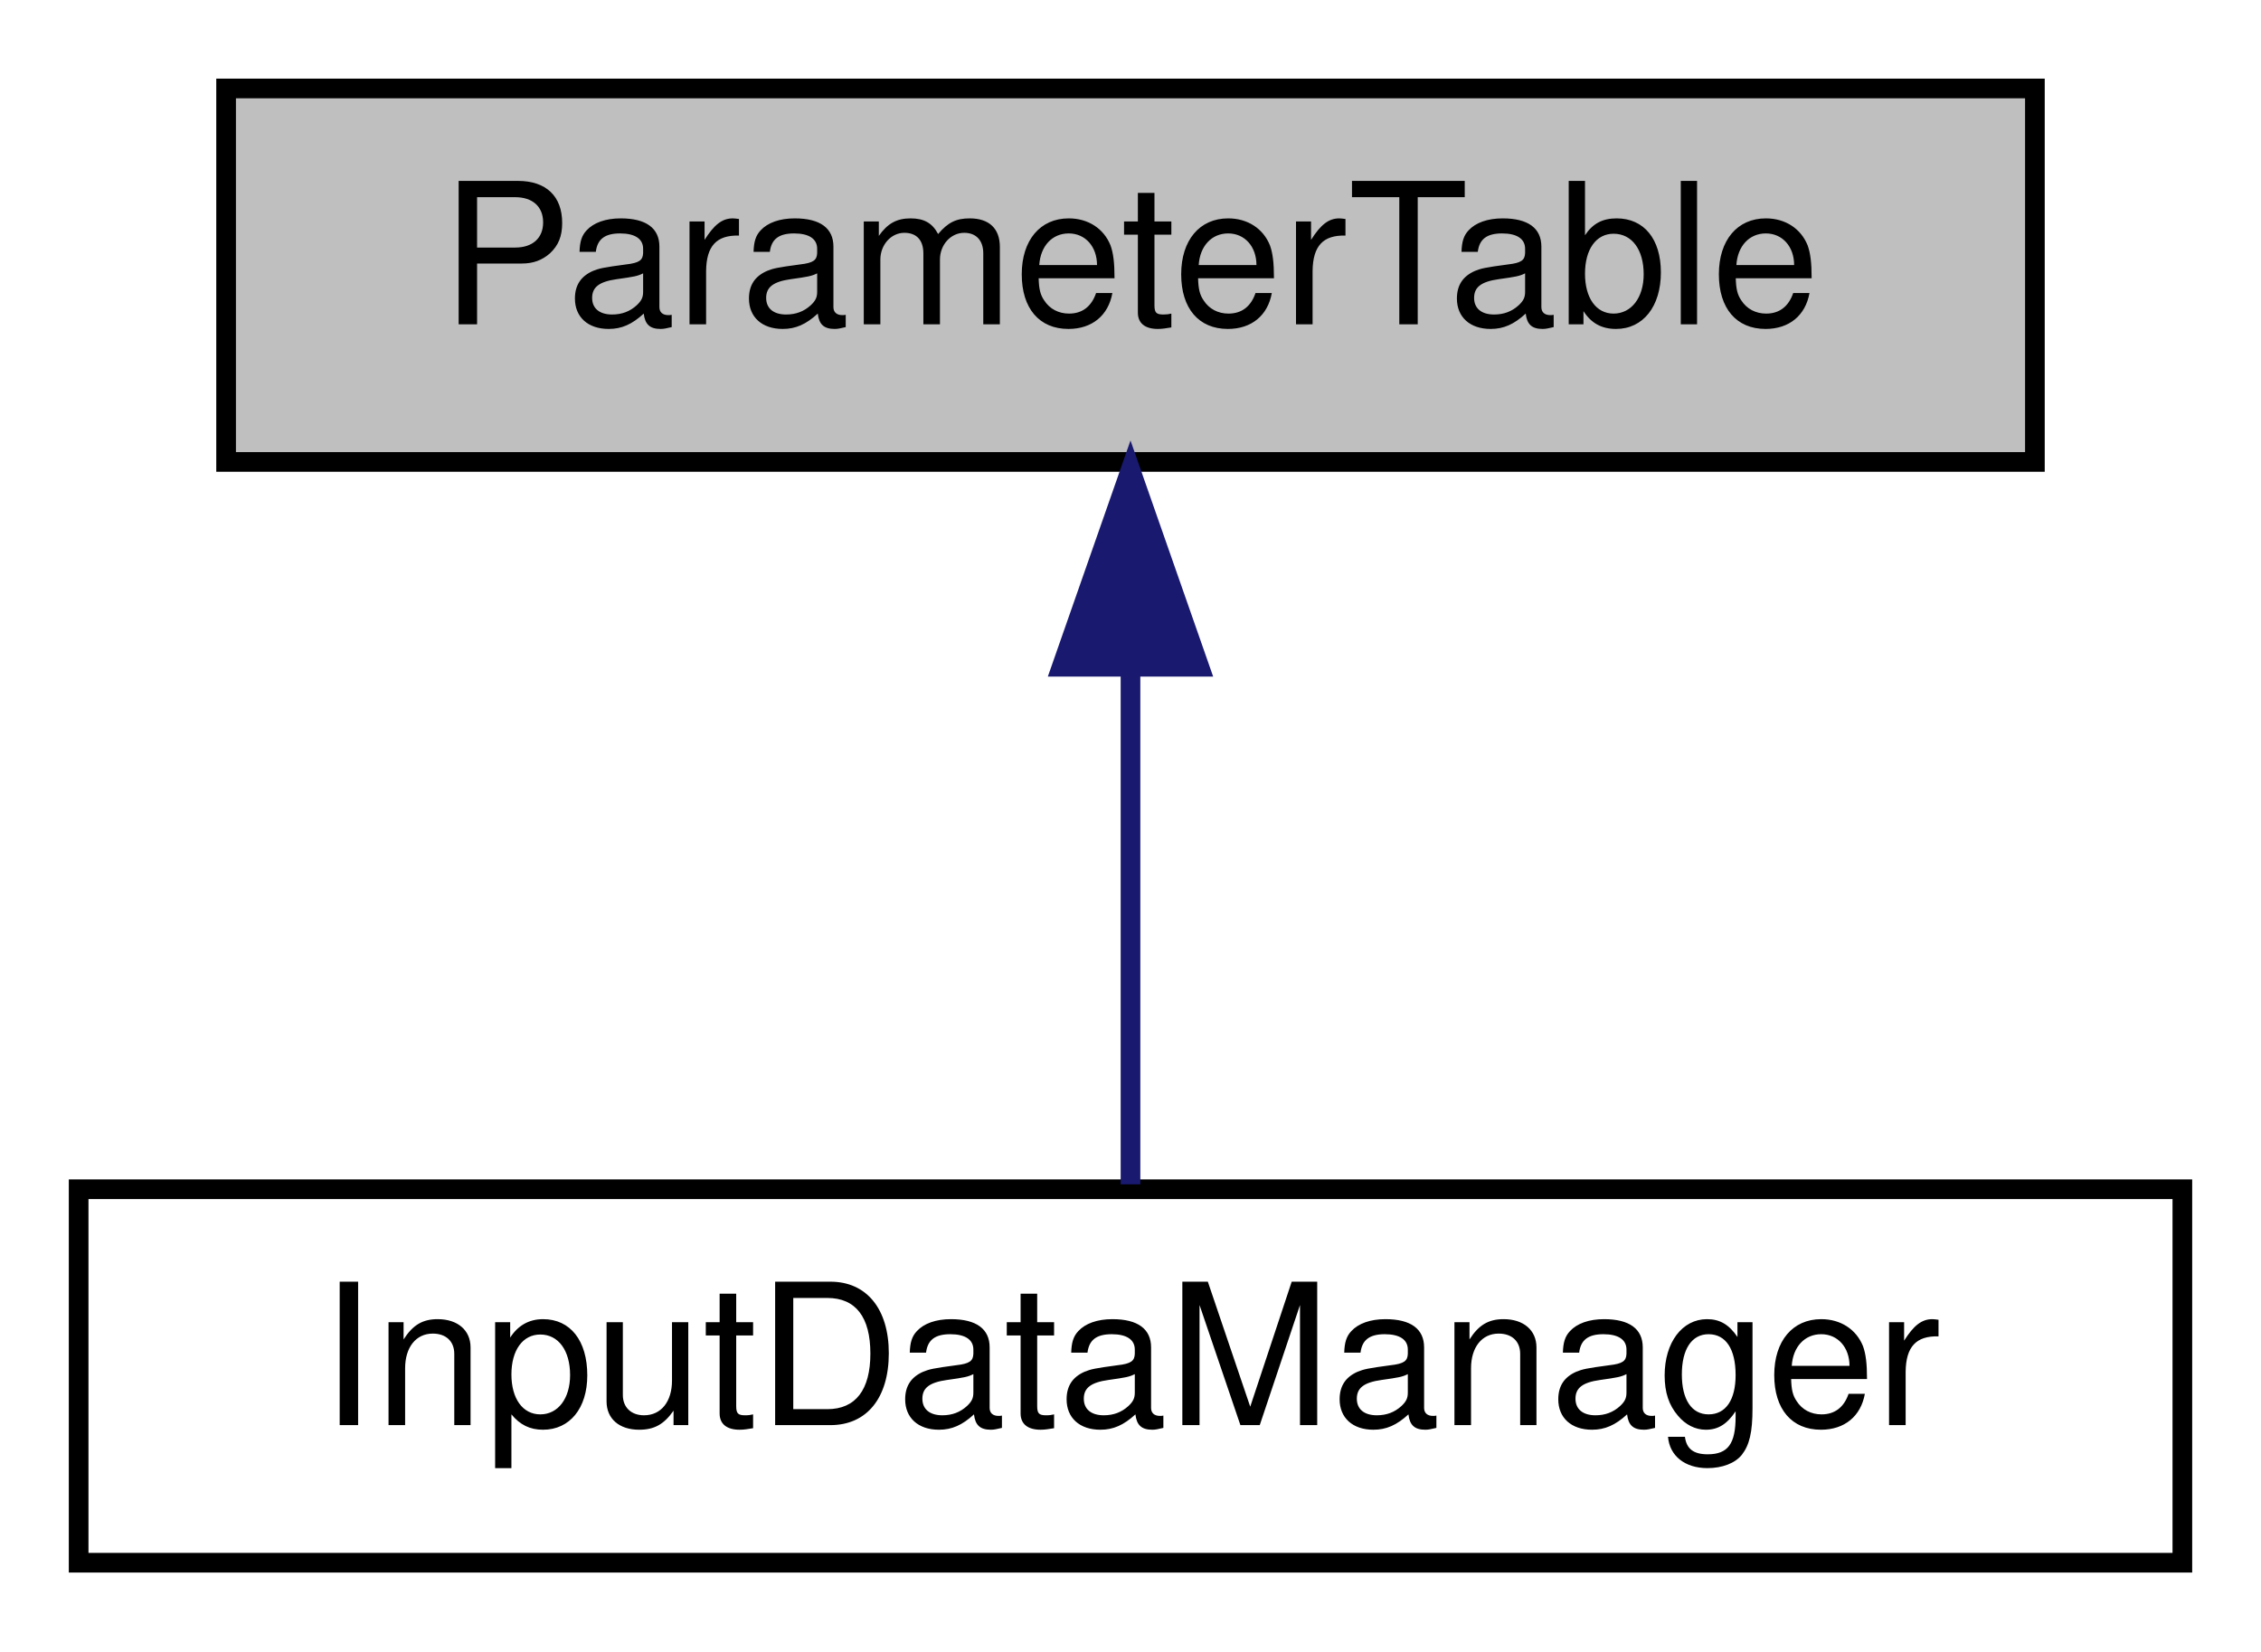
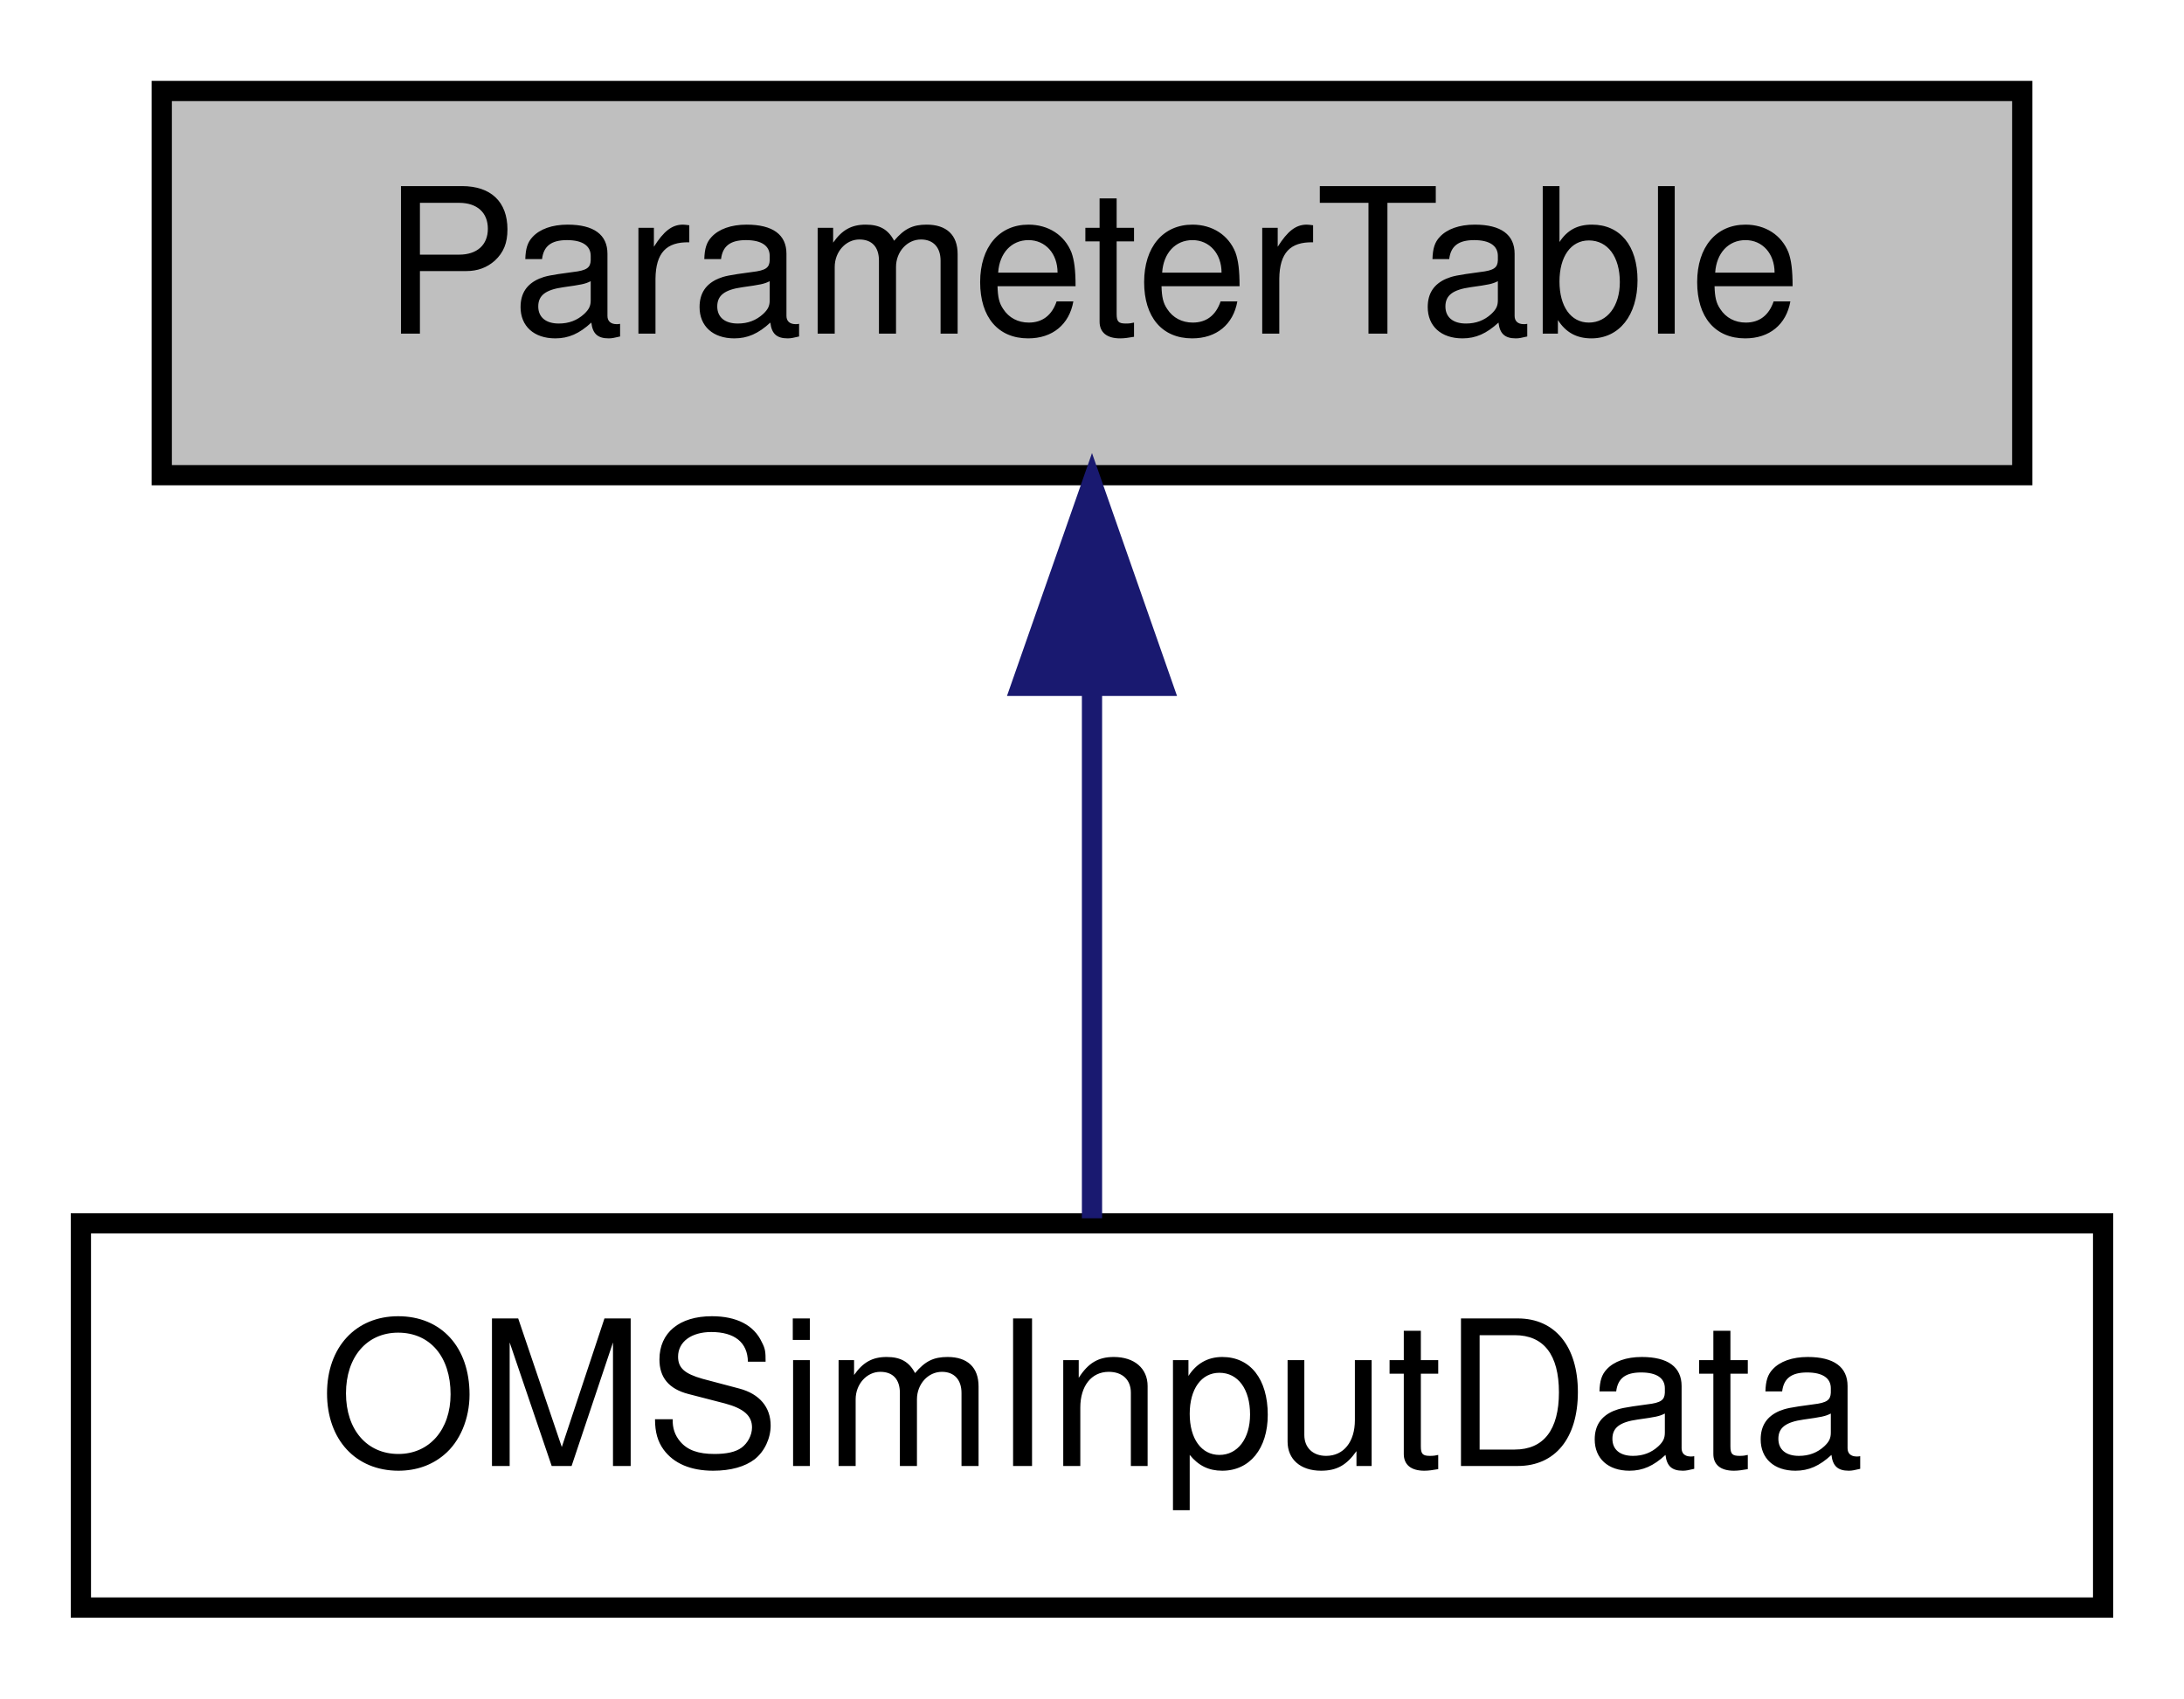
- <svg xmlns="http://www.w3.org/2000/svg" xmlns:xlink="http://www.w3.org/1999/xlink" width="115pt" height="84pt" viewBox="0.00 0.00 115.00 84.00">
+ <svg xmlns="http://www.w3.org/2000/svg" xmlns:xlink="http://www.w3.org/1999/xlink" width="108pt" height="84pt" viewBox="0.00 0.00 108.00 84.00">
  <g id="graph0" class="graph" transform="scale(1 1) rotate(0) translate(4 80)">
    <g id="node1" class="node">
      <g id="a_node1">
        <a xlink:title="A utility class for managing JSON-based data tables.">
-           <polygon fill="#bfbfbf" stroke="black" points="7.5,-56.5 7.5,-75.5 99.5,-75.5 99.5,-56.5 7.5,-56.5" />
-           <text text-anchor="middle" x="53.5" y="-63.5" font-family="Helvetica,sans-Serif" font-size="10.00">ParameterTable</text>
+           <polygon fill="#bfbfbf" stroke="black" points="4,-56.5 4,-75.5 96,-75.5 96,-56.5 4,-56.5" />
+           <text text-anchor="middle" x="50" y="-63.5" font-family="Helvetica,sans-Serif" font-size="10.00">ParameterTable</text>
        </a>
      </g>
    </g>
    <g id="node2" class="node">
      <g id="a_node2">
-         <a xlink:href="class_input_data_manager.html" target="_top" xlink:title="Manages the input data, including parsing and storing material properties.">
-           <polygon fill="none" stroke="black" points="0,-0.5 0,-19.5 107,-19.5 107,-0.5 0,-0.5" />
-           <text text-anchor="middle" x="53.5" y="-7.5" font-family="Helvetica,sans-Serif" font-size="10.00">InputDataManager</text>
+         <a xlink:href="class_o_m_sim_input_data.html" target="_top" xlink:title="Manages the input data, including parsing and storing material properties.">
+           <polygon fill="none" stroke="black" points="0,-0.5 0,-19.5 100,-19.5 100,-0.5 0,-0.5" />
+           <text text-anchor="middle" x="50" y="-7.5" font-family="Helvetica,sans-Serif" font-size="10.00">OMSimInputData</text>
        </a>
      </g>
    </g>
    <g id="edge1" class="edge">
-       <path fill="none" stroke="midnightblue" d="M53.5,-45.8C53.5,-36.91 53.5,-26.78 53.5,-19.75" />
-       <polygon fill="midnightblue" stroke="midnightblue" points="50,-46.08 53.5,-56.08 57,-46.08 50,-46.08" />
+       <path fill="none" stroke="midnightblue" d="M50,-45.8C50,-36.91 50,-26.78 50,-19.75" />
+       <polygon fill="midnightblue" stroke="midnightblue" points="46.5,-46.08 50,-56.08 53.5,-46.08 46.5,-46.08" />
    </g>
  </g>
</svg>
